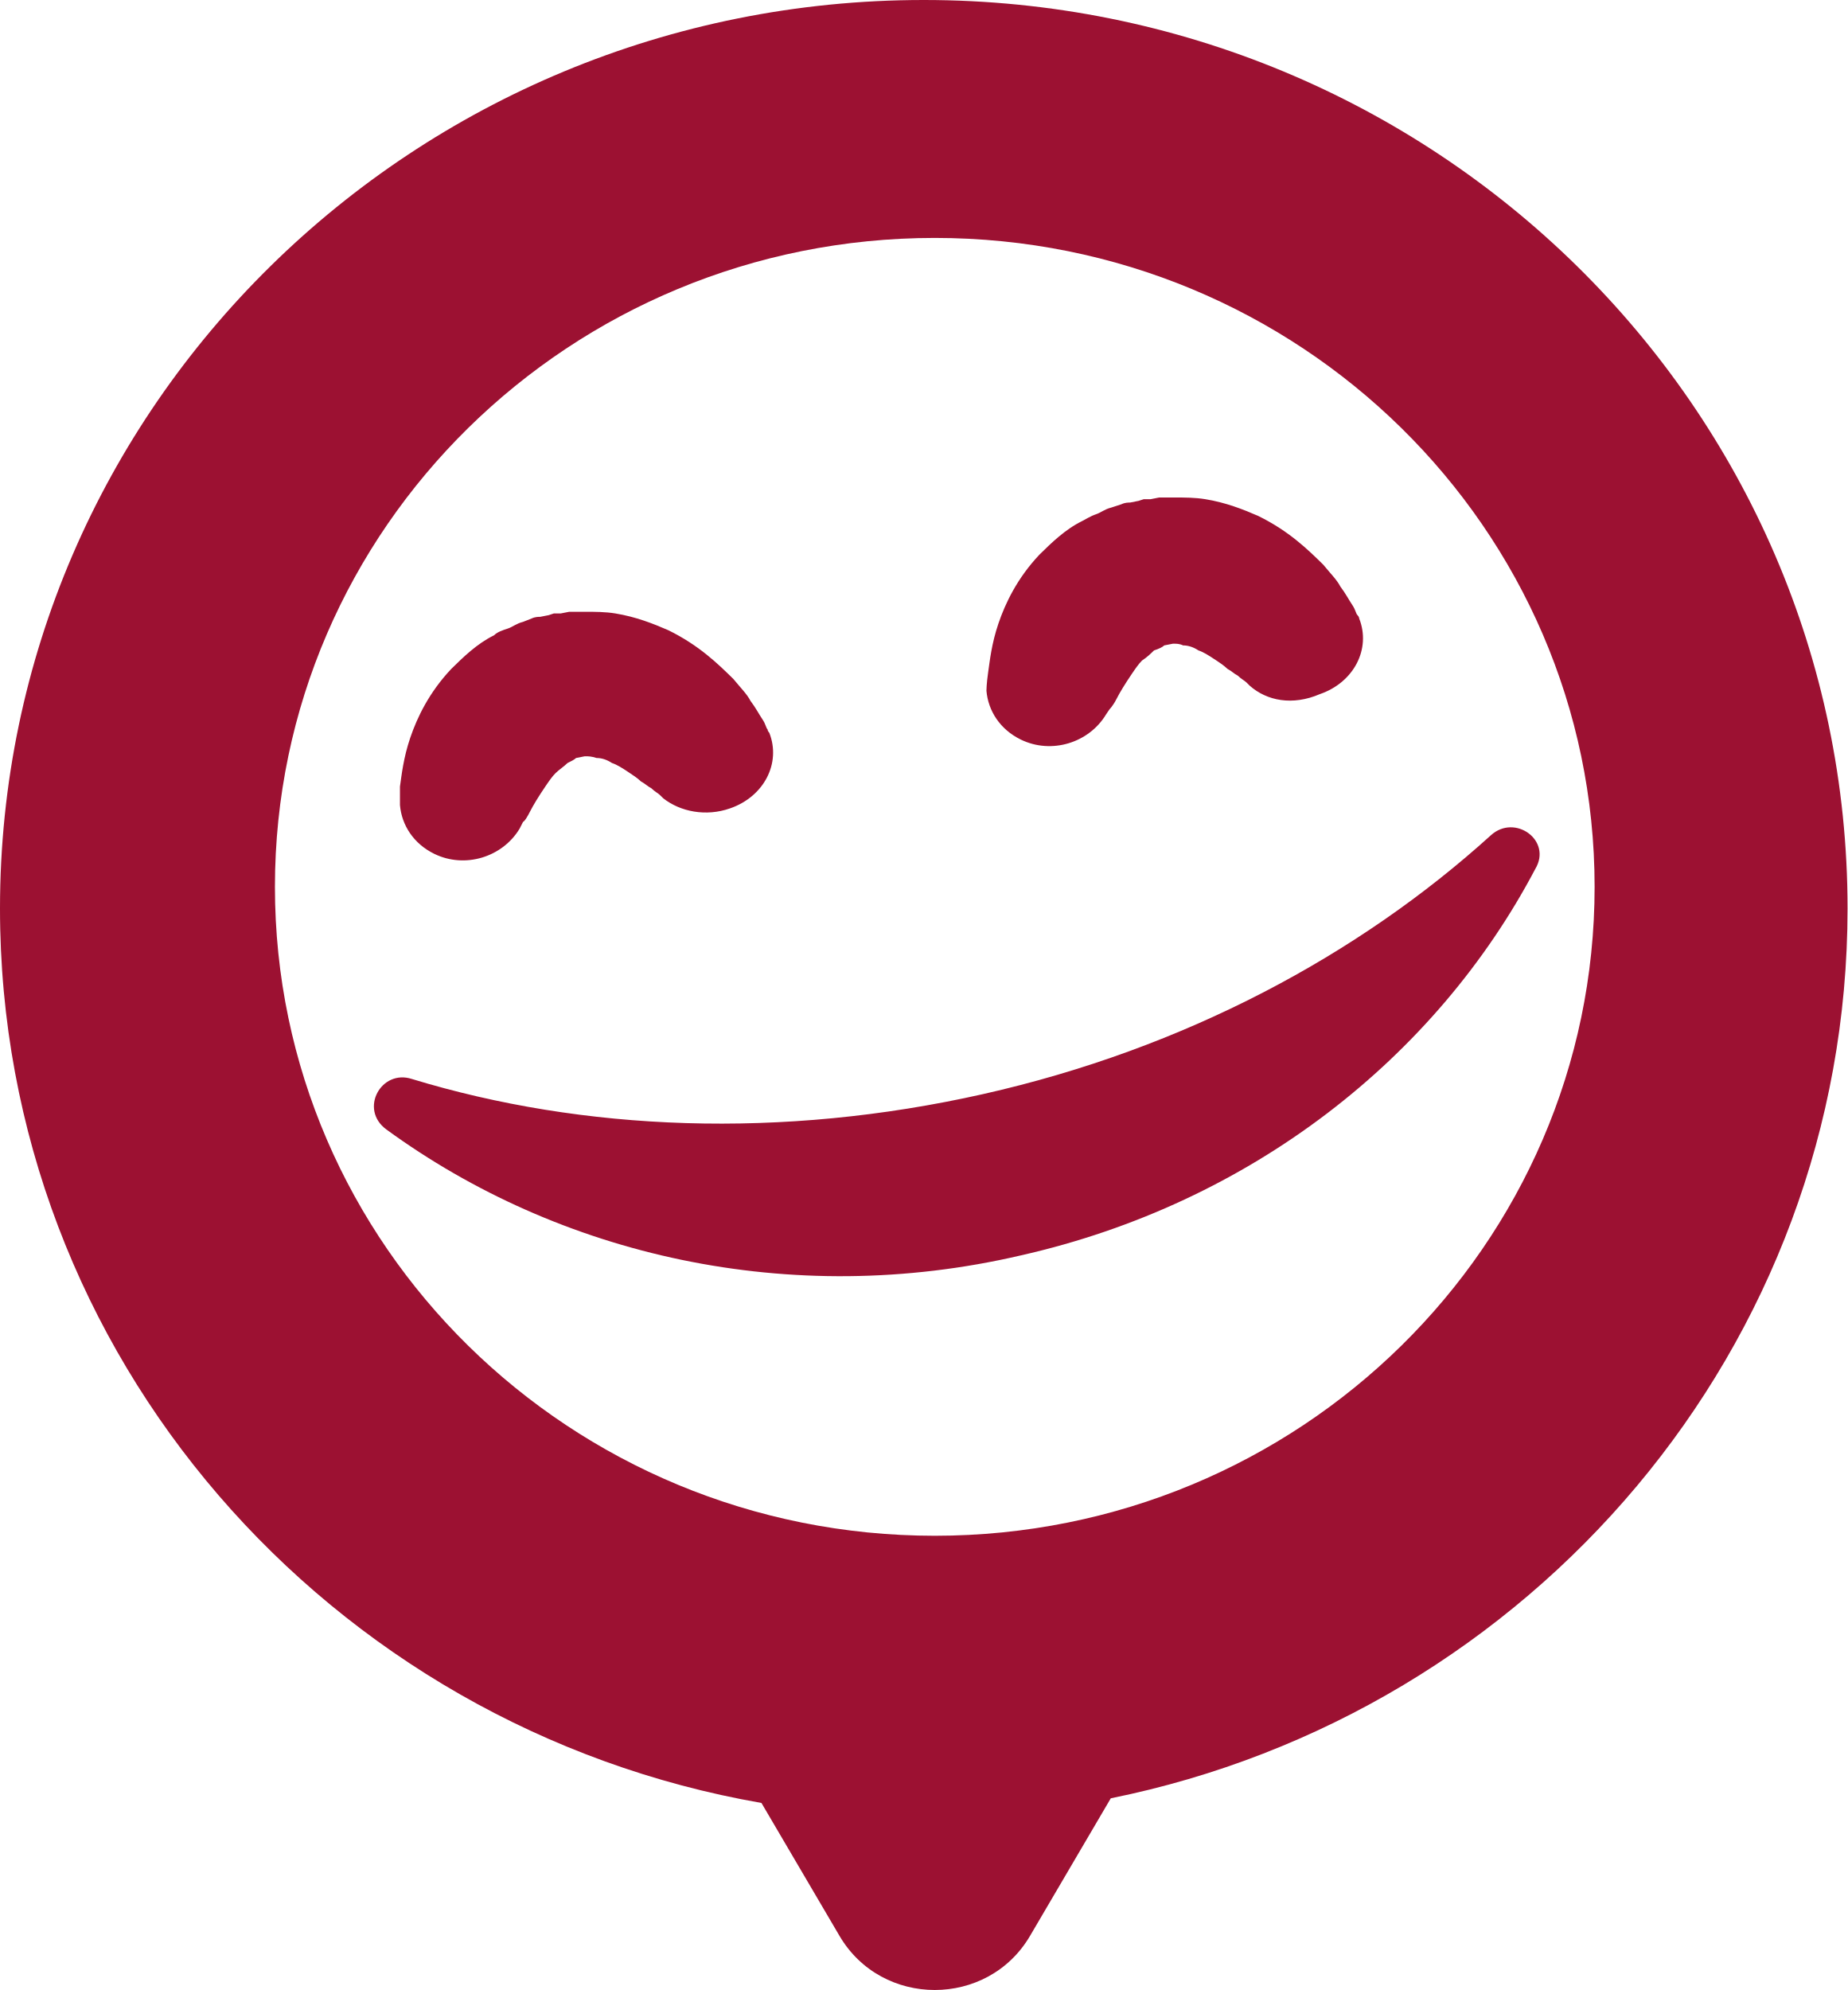
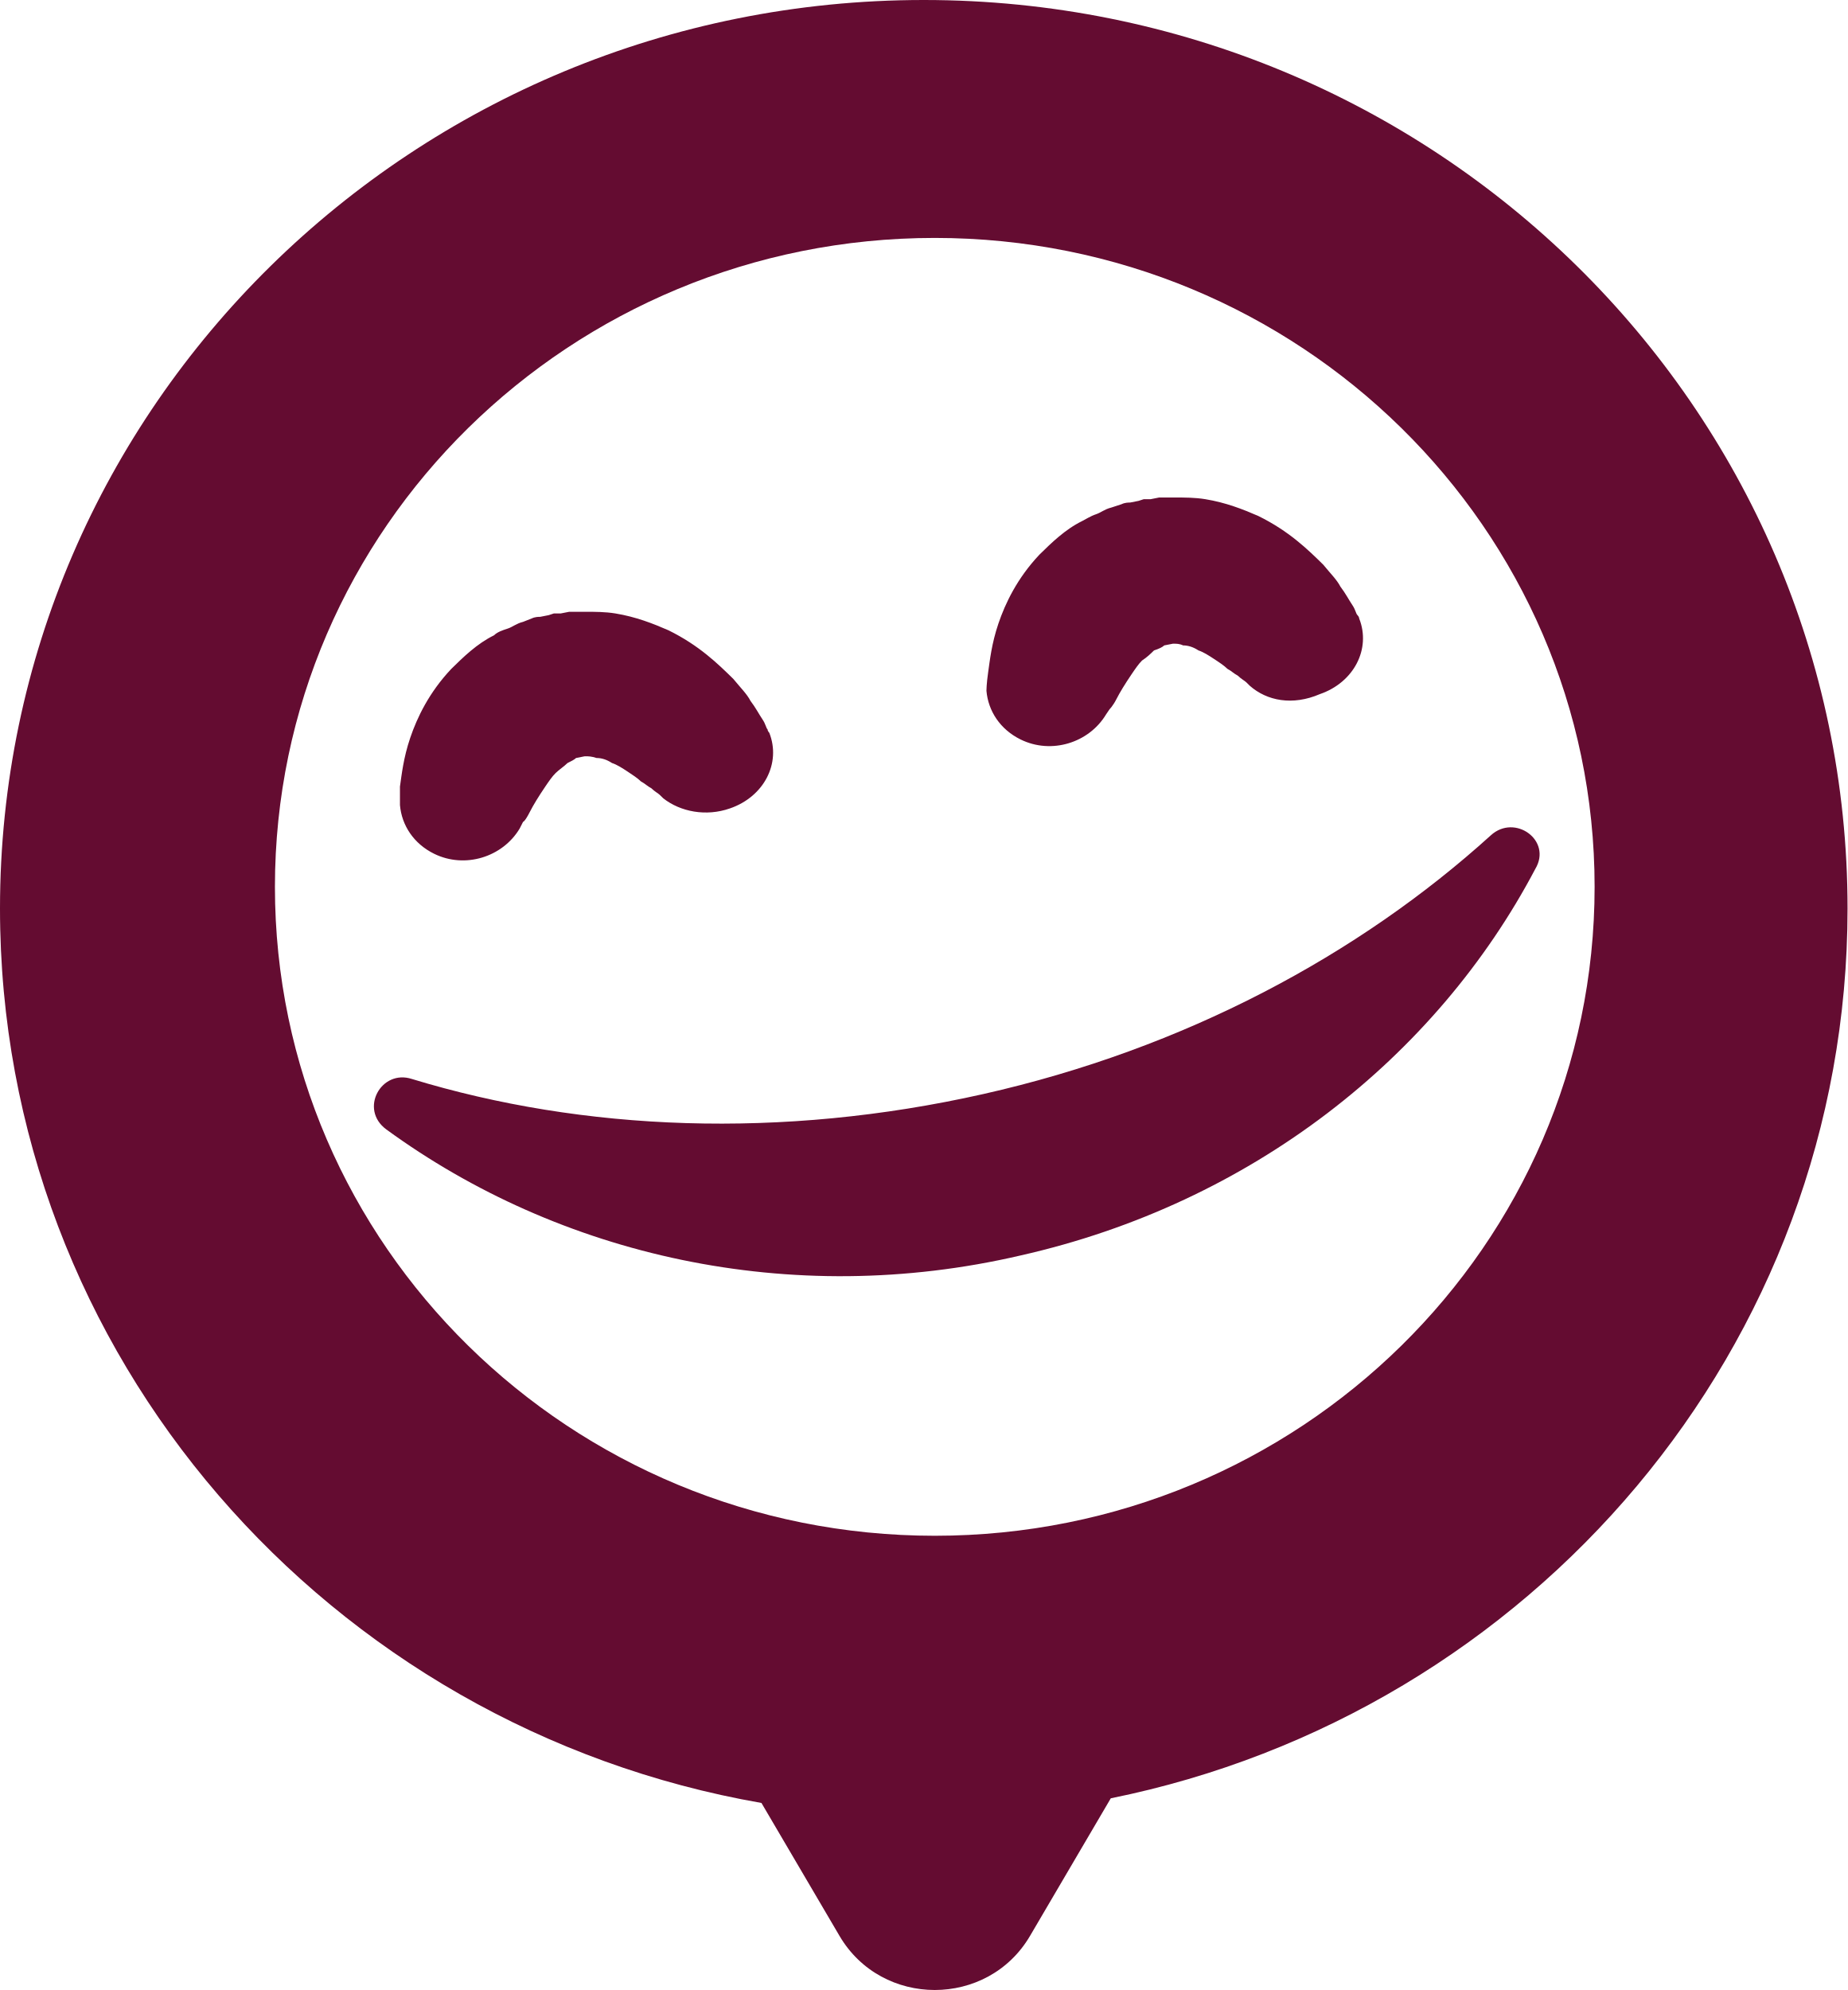
<svg xmlns="http://www.w3.org/2000/svg" width="104" height="112" viewBox="0 0 104 112" fill="none">
-   <path d="M83.921 47.012C76.51 53.727 66.693 59.024 55.335 61.578C43.978 64.132 32.813 63.659 23.188 60.727C21.456 60.159 20.204 62.429 21.744 63.564C31.465 70.658 44.459 73.685 57.453 70.658C70.446 67.726 80.841 59.497 86.424 48.903C87.386 47.295 85.269 45.782 83.921 47.012ZM37.337 44.931L37.144 44.742C37.048 44.647 36.855 44.552 36.663 44.363C36.47 44.269 36.278 44.08 36.085 43.985C35.893 43.796 35.604 43.607 35.315 43.417C35.027 43.228 34.738 43.039 34.449 42.944C34.16 42.755 33.872 42.661 33.583 42.661C33.294 42.566 33.102 42.566 33.005 42.566H32.717H32.909L32.428 42.661C32.332 42.755 32.139 42.85 31.947 42.944C31.754 43.134 31.465 43.323 31.273 43.512C31.08 43.701 30.888 43.985 30.695 44.269C30.31 44.836 30.022 45.309 29.829 45.688C29.541 46.255 29.444 46.255 29.444 46.255L29.252 46.633C28.289 48.241 26.172 48.903 24.439 48.052C23.284 47.485 22.61 46.444 22.514 45.309V44.269C22.61 43.607 22.707 42.661 23.092 41.526C23.477 40.391 24.151 38.972 25.402 37.648C26.076 36.986 26.846 36.229 27.808 35.756C28 35.567 28.289 35.472 28.578 35.378C28.867 35.283 29.059 35.094 29.444 34.999L29.925 34.81C30.118 34.716 30.31 34.716 30.407 34.716L30.888 34.621L31.177 34.526H31.562L32.043 34.432H32.909C33.487 34.432 34.064 34.432 34.642 34.526C35.797 34.716 36.759 35.094 37.625 35.472C39.358 36.324 40.417 37.364 41.283 38.215C41.668 38.688 42.053 39.066 42.245 39.445C42.534 39.823 42.727 40.202 42.919 40.485C43.112 40.769 43.112 40.958 43.208 41.053C43.208 41.147 43.304 41.242 43.304 41.242C43.978 42.944 43.015 44.836 41.09 45.498C39.743 45.971 38.299 45.687 37.337 44.931ZM70.35 38.594L70.158 38.404C70.061 38.31 69.869 38.215 69.676 38.026C69.484 37.931 69.291 37.742 69.099 37.648C68.906 37.459 68.618 37.269 68.329 37.08C68.04 36.891 67.751 36.702 67.463 36.607C67.174 36.418 66.885 36.324 66.596 36.324C66.404 36.229 66.211 36.229 66.115 36.229H65.826H66.019L65.538 36.324C65.441 36.418 65.249 36.513 64.96 36.607C64.768 36.796 64.575 36.986 64.286 37.175C64.094 37.364 63.901 37.648 63.709 37.931C63.324 38.499 63.035 38.972 62.843 39.35C62.65 39.729 62.458 39.918 62.458 39.918L62.265 40.202C61.303 41.809 59.185 42.471 57.453 41.62C56.298 41.053 55.624 40.012 55.528 38.877C55.528 38.877 55.528 38.499 55.624 37.837C55.72 37.175 55.816 36.229 56.202 35.094C56.587 33.959 57.26 32.54 58.511 31.216C59.185 30.554 59.955 29.797 60.918 29.324C61.11 29.23 61.399 29.04 61.688 28.946C61.976 28.851 62.169 28.662 62.554 28.567L63.131 28.378C63.324 28.284 63.516 28.284 63.613 28.284L64.094 28.189L64.383 28.095H64.768L65.249 28H66.115C66.693 28 67.27 28 67.848 28.095C69.003 28.284 69.965 28.662 70.831 29.04C72.564 29.892 73.623 30.932 74.489 31.783C74.874 32.256 75.259 32.635 75.451 33.013C75.74 33.391 75.933 33.77 76.125 34.053C76.317 34.337 76.317 34.526 76.414 34.621C76.51 34.716 76.51 34.81 76.51 34.81C77.184 36.513 76.221 38.404 74.296 39.066C72.756 39.729 71.313 39.445 70.35 38.594Z" fill="#9C1132" />
-   <path fill-rule="evenodd" clip-rule="evenodd" d="M52 0C80.719 0 104 22.892 104 51.13C104 75.823 86.199 96.425 62.527 101.211L57.98 108.957C55.597 113.014 49.641 113.014 47.258 108.957L42.863 101.473C18.501 97.227 0 76.304 0 51.13C0 22.892 23.281 0 52 0ZM52.619 13.391C32.106 13.391 15.476 29.743 15.476 49.913C15.476 70.084 32.106 86.435 52.619 86.435C73.132 86.435 89.762 70.084 89.762 49.913C89.762 29.743 73.132 13.391 52.619 13.391Z" fill="#9C1132" />
+   <path d="M83.921 47.012C76.51 53.727 66.693 59.024 55.335 61.578C43.978 64.132 32.813 63.659 23.188 60.727C21.456 60.159 20.204 62.429 21.744 63.564C31.465 70.658 44.459 73.685 57.453 70.658C70.446 67.726 80.841 59.497 86.424 48.903C87.386 47.295 85.269 45.782 83.921 47.012ZM37.337 44.931L37.144 44.742C37.048 44.647 36.855 44.552 36.663 44.363C36.47 44.269 36.278 44.08 36.085 43.985C35.893 43.796 35.604 43.607 35.315 43.417C35.027 43.228 34.738 43.039 34.449 42.944C34.16 42.755 33.872 42.661 33.583 42.661C33.294 42.566 33.102 42.566 33.005 42.566H32.717H32.909L32.428 42.661C32.332 42.755 32.139 42.85 31.947 42.944C31.754 43.134 31.465 43.323 31.273 43.512C31.08 43.701 30.888 43.985 30.695 44.269C30.31 44.836 30.022 45.309 29.829 45.688C29.541 46.255 29.444 46.255 29.444 46.255L29.252 46.633C28.289 48.241 26.172 48.903 24.439 48.052C23.284 47.485 22.61 46.444 22.514 45.309V44.269C22.61 43.607 22.707 42.661 23.092 41.526C23.477 40.391 24.151 38.972 25.402 37.648C26.076 36.986 26.846 36.229 27.808 35.756C28 35.567 28.289 35.472 28.578 35.378C28.867 35.283 29.059 35.094 29.444 34.999L29.925 34.81C30.118 34.716 30.31 34.716 30.407 34.716L30.888 34.621L31.177 34.526H31.562L32.043 34.432H32.909C33.487 34.432 34.064 34.432 34.642 34.526C35.797 34.716 36.759 35.094 37.625 35.472C39.358 36.324 40.417 37.364 41.283 38.215C41.668 38.688 42.053 39.066 42.245 39.445C42.534 39.823 42.727 40.202 42.919 40.485C43.112 40.769 43.112 40.958 43.208 41.053C43.208 41.147 43.304 41.242 43.304 41.242C43.978 42.944 43.015 44.836 41.09 45.498C39.743 45.971 38.299 45.687 37.337 44.931ZM70.35 38.594L70.158 38.404C70.061 38.31 69.869 38.215 69.676 38.026C69.484 37.931 69.291 37.742 69.099 37.648C68.906 37.459 68.618 37.269 68.329 37.08C68.04 36.891 67.751 36.702 67.463 36.607C67.174 36.418 66.885 36.324 66.596 36.324C66.404 36.229 66.211 36.229 66.115 36.229H65.826H66.019L65.538 36.324C65.441 36.418 65.249 36.513 64.96 36.607C64.768 36.796 64.575 36.986 64.286 37.175C64.094 37.364 63.901 37.648 63.709 37.931C63.324 38.499 63.035 38.972 62.843 39.35C62.65 39.729 62.458 39.918 62.458 39.918L62.265 40.202C61.303 41.809 59.185 42.471 57.453 41.62C56.298 41.053 55.624 40.012 55.528 38.877C55.528 38.877 55.528 38.499 55.624 37.837C55.72 37.175 55.816 36.229 56.202 35.094C56.587 33.959 57.26 32.54 58.511 31.216C59.185 30.554 59.955 29.797 60.918 29.324C61.11 29.23 61.399 29.04 61.688 28.946C61.976 28.851 62.169 28.662 62.554 28.567L63.131 28.378C63.324 28.284 63.516 28.284 63.613 28.284L64.094 28.189L64.383 28.095H64.768L65.249 28H66.115C66.693 28 67.27 28 67.848 28.095C69.003 28.284 69.965 28.662 70.831 29.04C72.564 29.892 73.623 30.932 74.489 31.783C74.874 32.256 75.259 32.635 75.451 33.013C75.74 33.391 75.933 33.77 76.125 34.053C76.317 34.337 76.317 34.526 76.414 34.621C76.51 34.716 76.51 34.81 76.51 34.81C77.184 36.513 76.221 38.404 74.296 39.066C72.756 39.729 71.313 39.445 70.35 38.594Z" fill="#640C31" />
+   <path fill-rule="evenodd" clip-rule="evenodd" d="M52 0C80.719 0 104 22.892 104 51.13C104 75.823 86.199 96.425 62.527 101.211L57.98 108.957C55.597 113.014 49.641 113.014 47.258 108.957L42.863 101.473C18.501 97.227 0 76.304 0 51.13C0 22.892 23.281 0 52 0ZM52.619 13.391C32.106 13.391 15.476 29.743 15.476 49.913C15.476 70.084 32.106 86.435 52.619 86.435C73.132 86.435 89.762 70.084 89.762 49.913C89.762 29.743 73.132 13.391 52.619 13.391Z" fill="#640C31" />
</svg>
